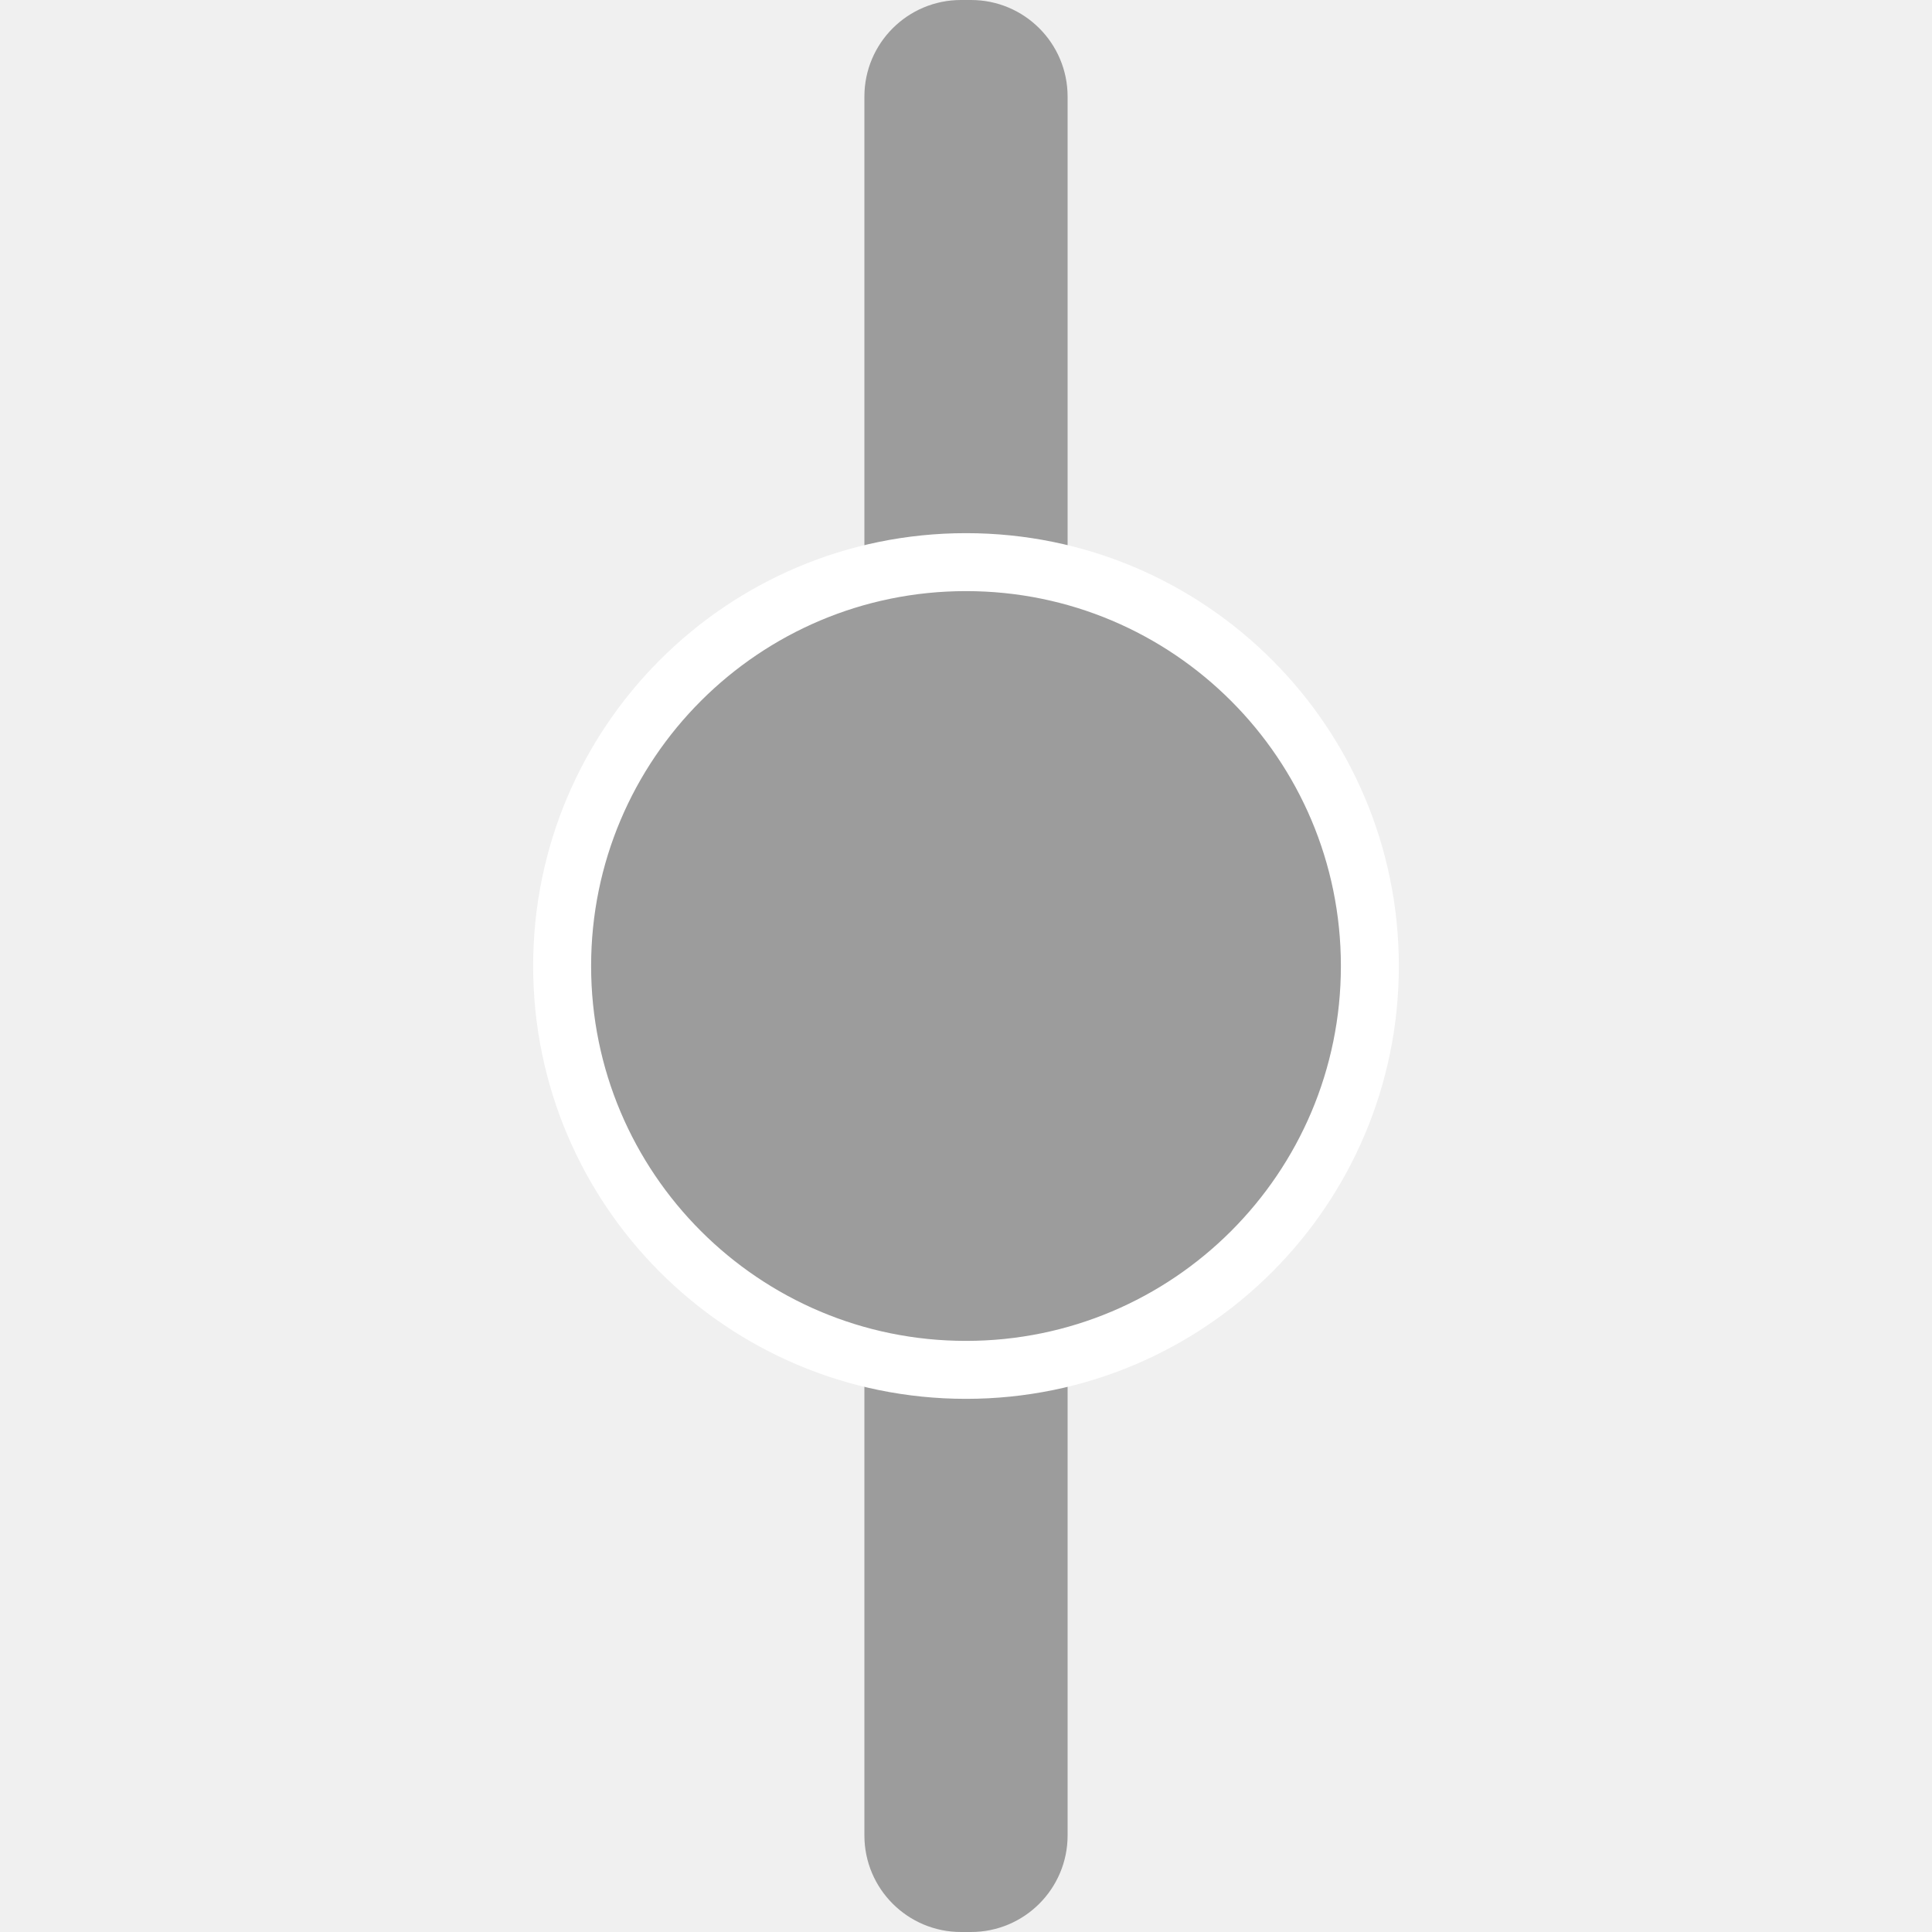
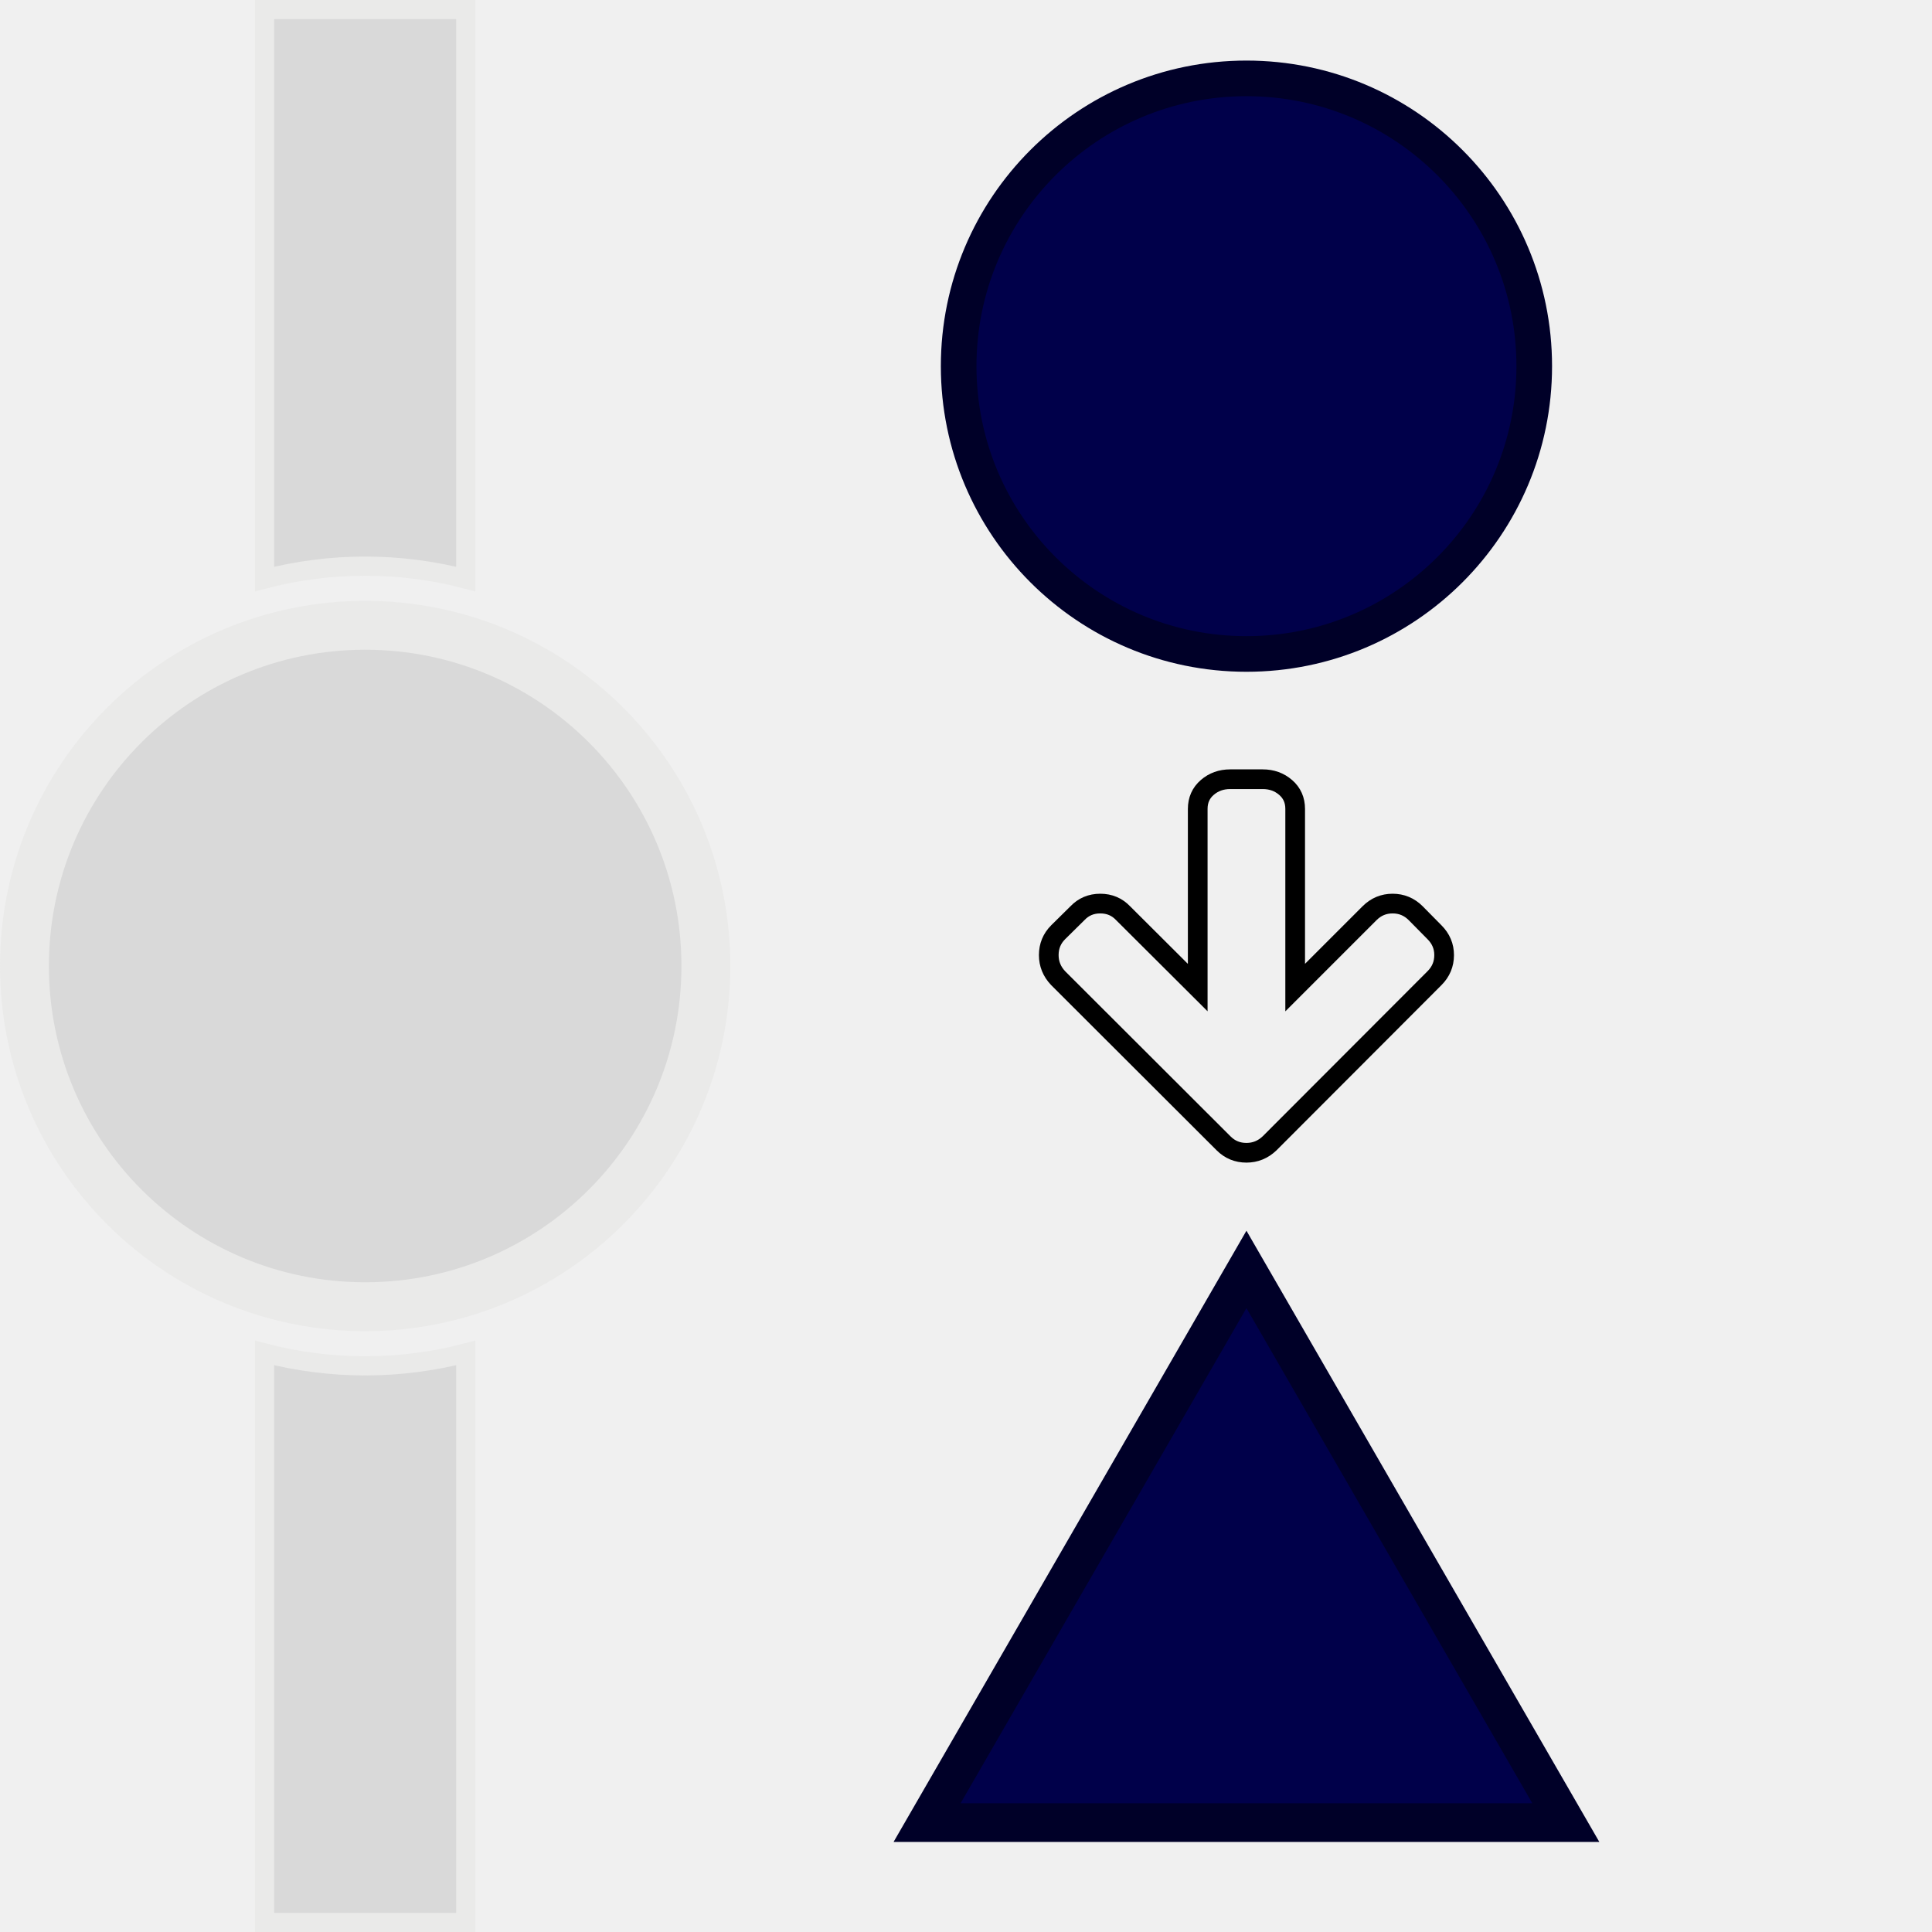
<svg xmlns="http://www.w3.org/2000/svg" version="1.0" width="100" height="100" id="svg2">
  <defs id="defs4" />
-   <rect style="opacity:1;fill:#9c9c9c;fill-opacity:1;stroke:none;stroke-width:1.002;stroke-miterlimit:4;stroke-dasharray:none;stroke-dashoffset:0;stroke-opacity:1" id="rect818" width="10.518" height="100" x="44.741" y="0" rx="5" ry="5" />
-   <circle style="opacity:1;fill:#9c9c9c;fill-opacity:1;stroke:#ffffff;stroke-width:3;stroke-miterlimit:4;stroke-dasharray:none;stroke-dashoffset:0;stroke-opacity:1" id="path812" cx="50" cy="50" r="20.904" />
+   <g id="g863" transform="matrix(0.9900836,0,0,0.9900836,-30.60306,0.495819)" style="fill:#d9d9d9;fill-opacity:1;stroke:#eaeae9;stroke-opacity:1">
+     <circle style="fill:#d9d9d9;fill-opacity:1;stroke:#eaeae9;stroke-width:2.556;stroke-miterlimit:4;stroke-dasharray:none;stroke-dashoffset:0;stroke-opacity:1" id="path812" cx="50" cy="50" r="17.812" />
+     <path id="rect818-3" style="fill:#d9d9d9;fill-opacity:1;stroke:#eaeae9;stroke-width:1.002;stroke-miterlimit:4;stroke-dasharray:none;stroke-dashoffset:0;stroke-opacity:1" d="M 44.74,2.8749996e-8 V 29.77 A 20.904,20.904 0 0 1 50,29.096 20.904,20.904 0 0 1 55.26,29.77 V 2.8749996e-8 Z M 44.74,70.23 V 100 H 55.26 V 70.23 A 20.904,20.904 0 0 1 50,70.904 20.904,20.904 0 0 1 44.74,70.23 Z" />
+   </g>
+   <path d="M 65.357,40.332 H 63.676 q -0.696,0 -1.189,0.427 -0.493,0.427 -0.493,1.11 v 9.248 l -3.862,-3.849 q -0.473,-0.499 -1.182,-0.499 -0.709,0 -1.182,0.499 l -0.998,0.985 q -0.486,0.486 -0.486,1.182 0,0.683 0.486,1.195 l 8.564,8.551 q 0.486,0.486 1.182,0.486 0.683,0 1.195,-0.486 l 8.538,-8.551 q 0.499,-0.499 0.499,-1.195 0,-0.683 -0.499,-1.182 l -0.972,-0.985 q -0.499,-0.499 -1.195,-0.499 -0.696,0 -1.195,0.499 l -3.849,3.849 v -9.248 q 0,-0.683 -0.493,-1.11 -0.493,-0.427 -1.189,-0.427 z" id="path4" style="fill:none;fill-opacity:1;stroke:#000000;stroke-width:1.019;stroke-miterlimit:4;stroke-dasharray:none;stroke-opacity:1" />
+   <circle style="fill:#00004a;fill-opacity:1;stroke:#000028;stroke-width:1.844;stroke-miterlimit:4;stroke-dasharray:none;stroke-opacity:1" id="path7385" cx="64.516" cy="18.953" r="14.896" />
+   <path style="fill:#00004a;fill-opacity:1;stroke:#000028;stroke-width:2.003;stroke-miterlimit:4;stroke-dasharray:none;stroke-opacity:1" id="path7387" d="m 81.047,94.338 -33.062,0 16.531,-28.633 z" />
</svg>
